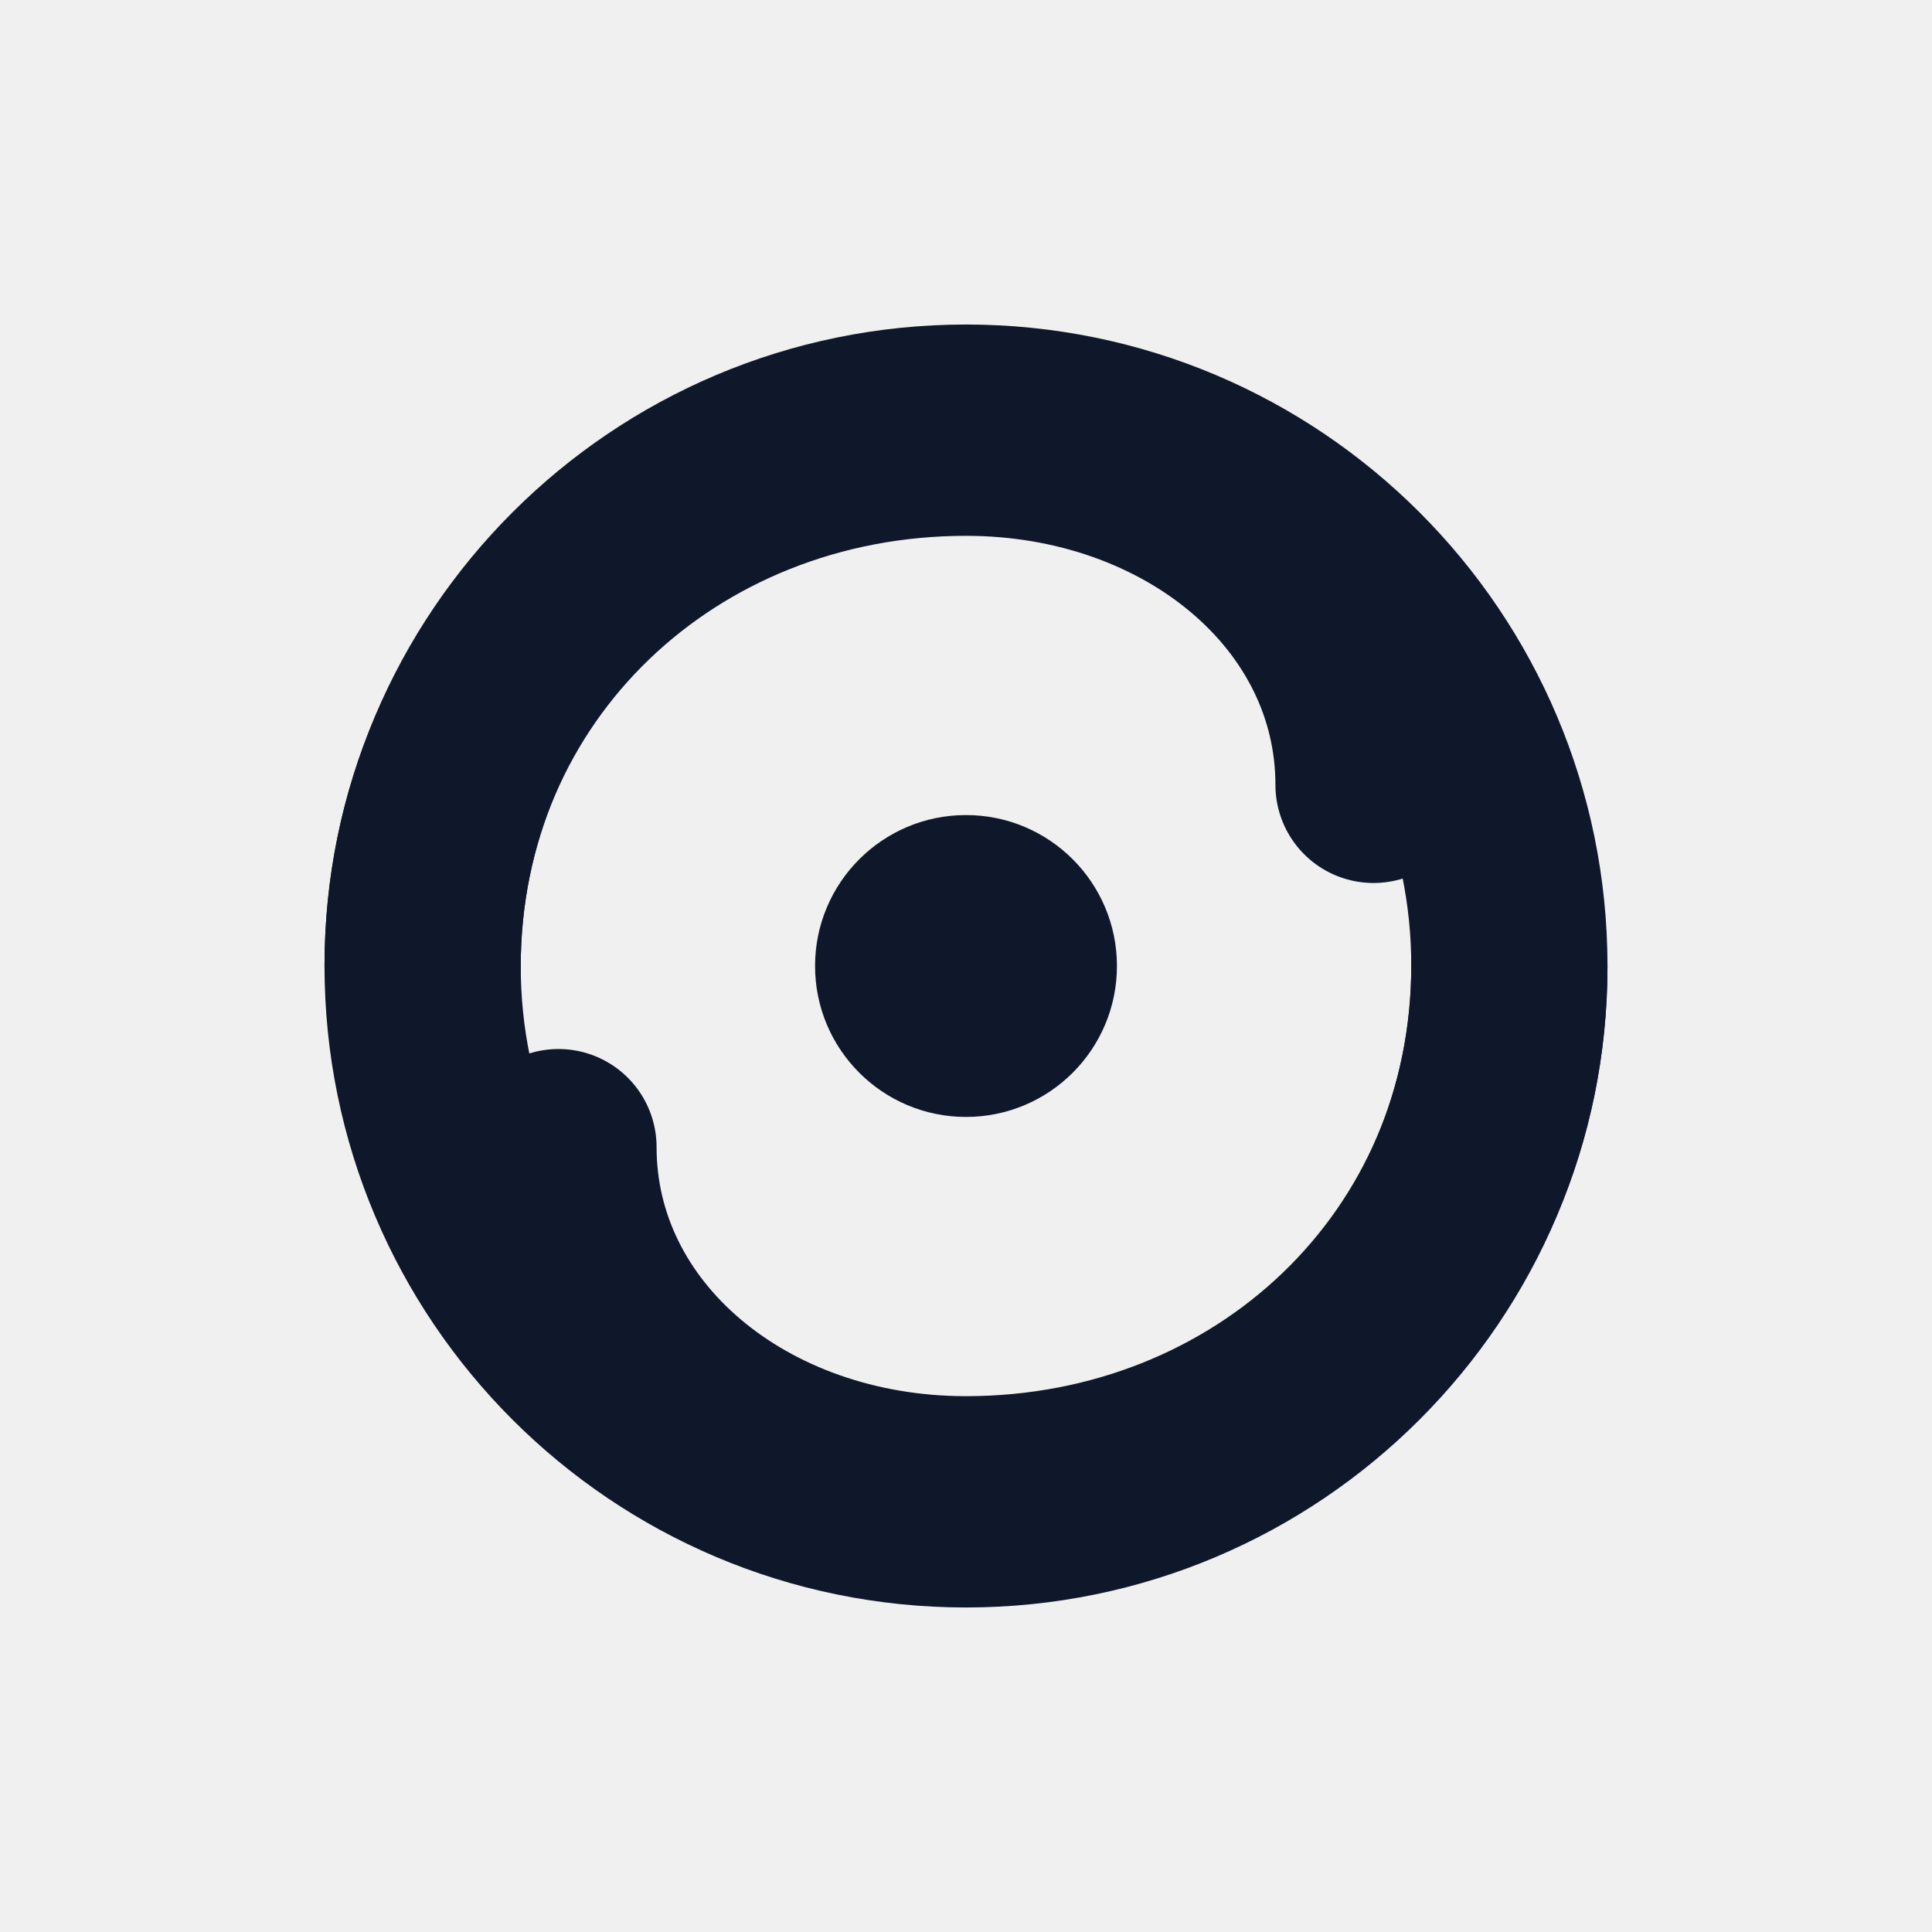
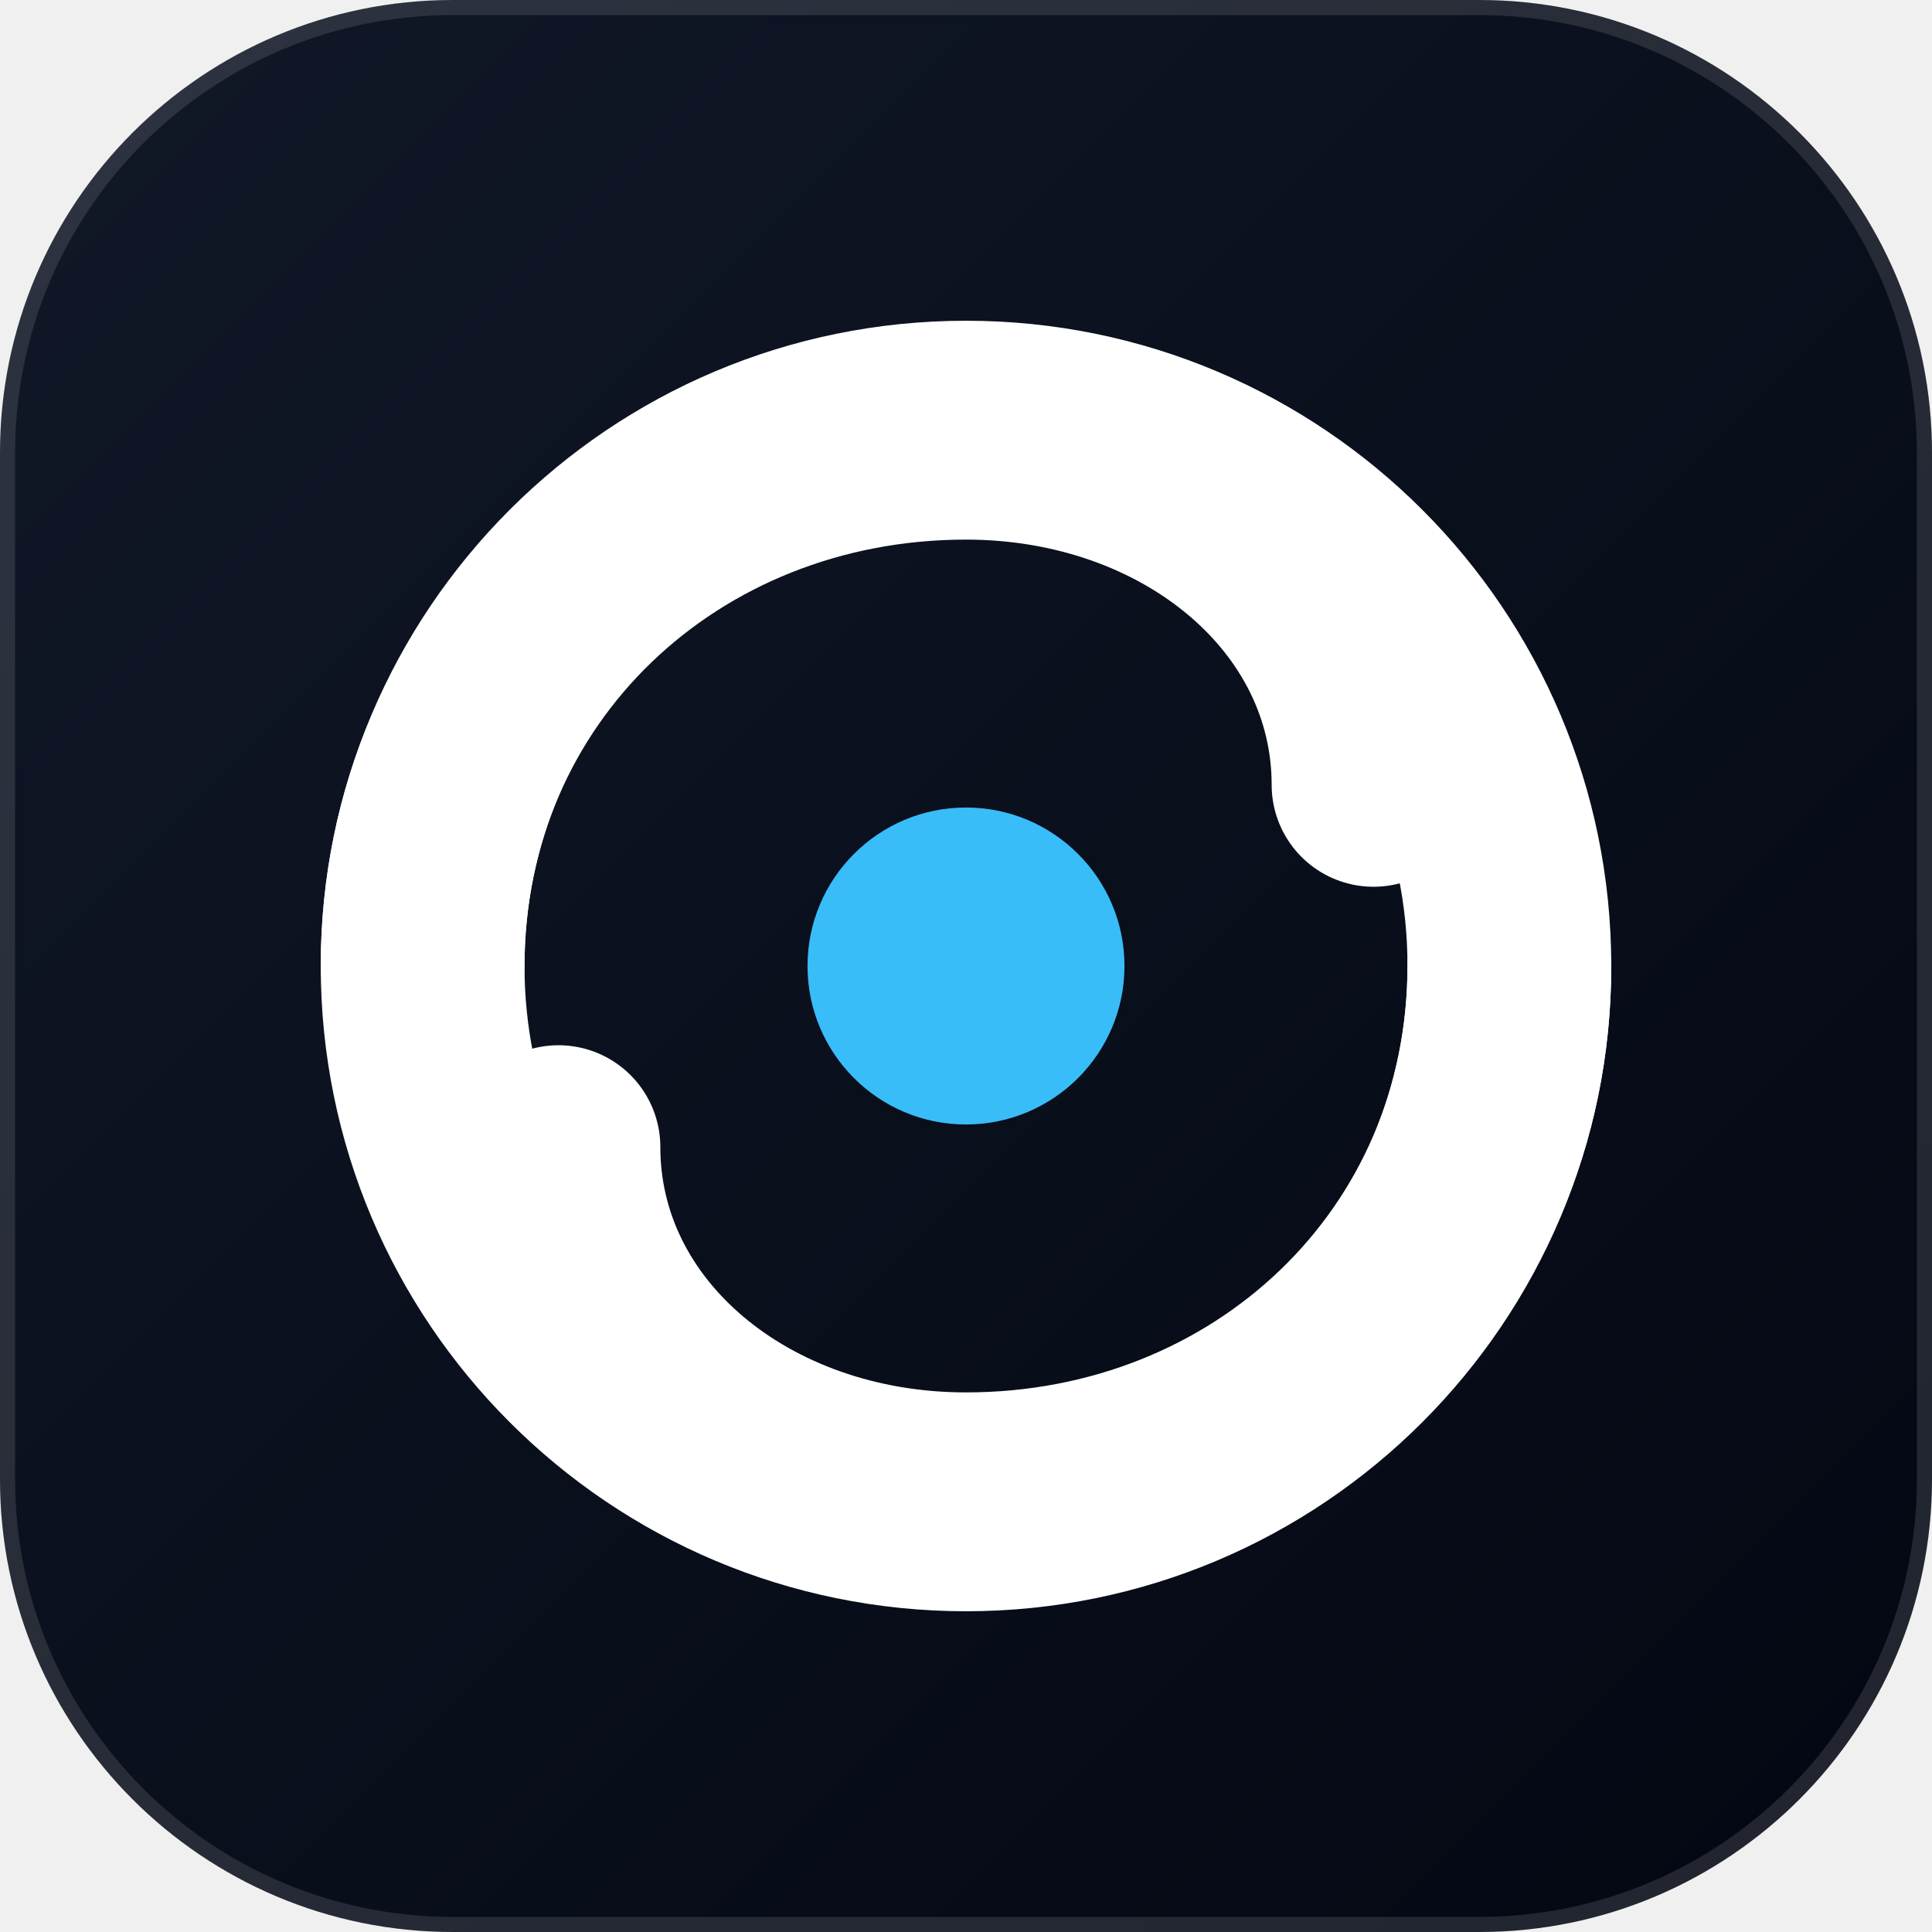
- <svg xmlns="http://www.w3.org/2000/svg" viewBox="0 0 256 256" width="256" height="256" role="img" aria-labelledby="spool-title">
-   <style>
-     .spool-glyph { stroke: #0f172a; }
-     .spool-core { fill: #0f172a; }
-     @media (prefers-color-scheme: dark) {
-       .spool-glyph { stroke: #f8fafc; }
-       .spool-core { fill: #f8fafc; }
-     }
-   </style>
-   <g fill="none" stroke-linecap="round" stroke-linejoin="round">
-     <circle cx="128" cy="128" r="20" class="spool-core" stroke="none" />
-     <path class="spool-glyph" stroke-width="26" d="       M 56,128       A 72,72 0 0,1 200,128       C 200,168 168,198 128,198       C 98,198 74,178 74,152     " />
-     <path class="spool-glyph" stroke-width="26" d="       M 200,128       A 72,72 0 0,1 56,128       C 56,88 88,58 128,58       C 158,58 182,78 182,104     " />
+ <svg xmlns="http://www.w3.org/2000/svg" viewBox="0 0 512 512" width="512" height="512" role="img" aria-label="Spool">
+   <defs>
+     <linearGradient id="spoolBg" x1="0%" y1="0%" x2="100%" y2="100%">
+       <stop offset="0%" stop-color="#111827" />
+       <stop offset="100%" stop-color="#030712" />
+     </linearGradient>
+   </defs>
+   <rect width="512" height="512" rx="120" fill="url(#spoolBg)" />
+   <rect width="508" height="508" x="2" y="2" rx="118" fill="none" stroke="rgba(255,255,255,0.12)" stroke-width="4" />
+   <circle cx="256" cy="256" r="42" fill="#38bdf8" />
+   <g fill="none" stroke="#ffffff" stroke-width="54" stroke-linecap="round" stroke-linejoin="round">
+     <path d="M 112,256 A 144,144 0 0,1 400,256 C 400,336 336,396 256,396 C 196,396 148,356 148,304" />
+     <path d="M 400,256 A 144,144 0 0,1 112,256 C 112,176 176,116 256,116 C 316,116 364,156 364,208" />
  </g>
</svg>
